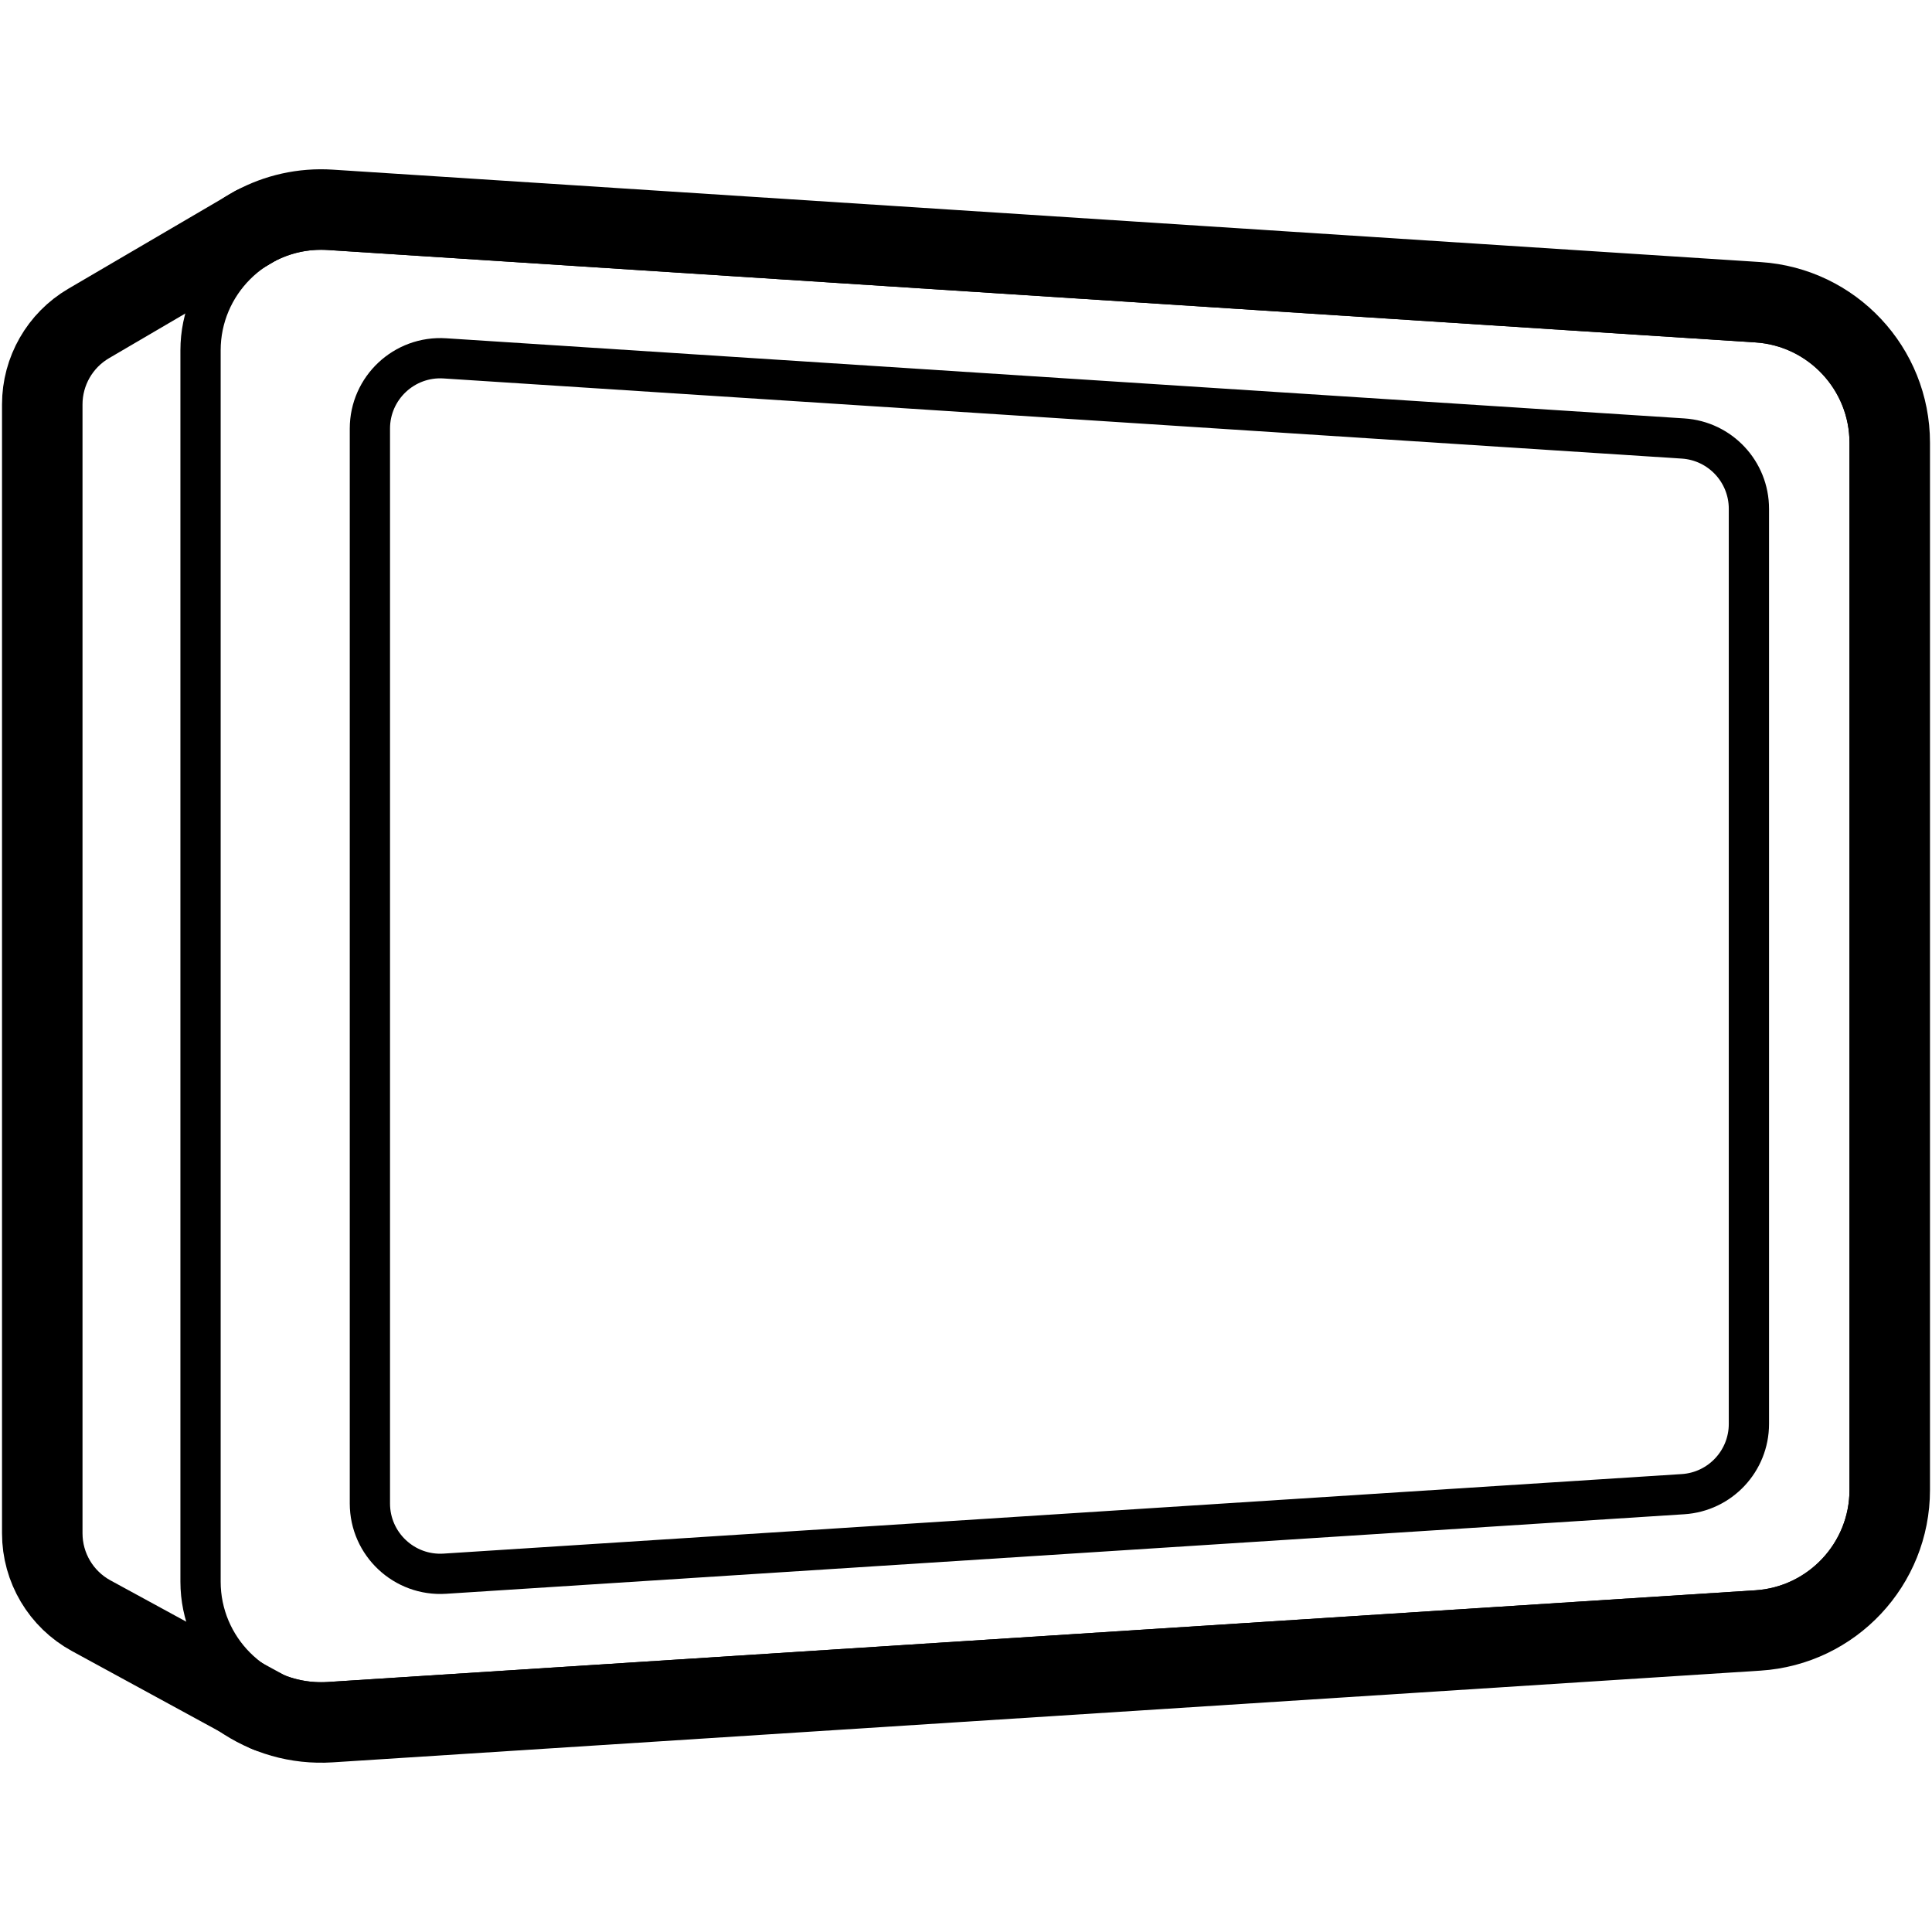
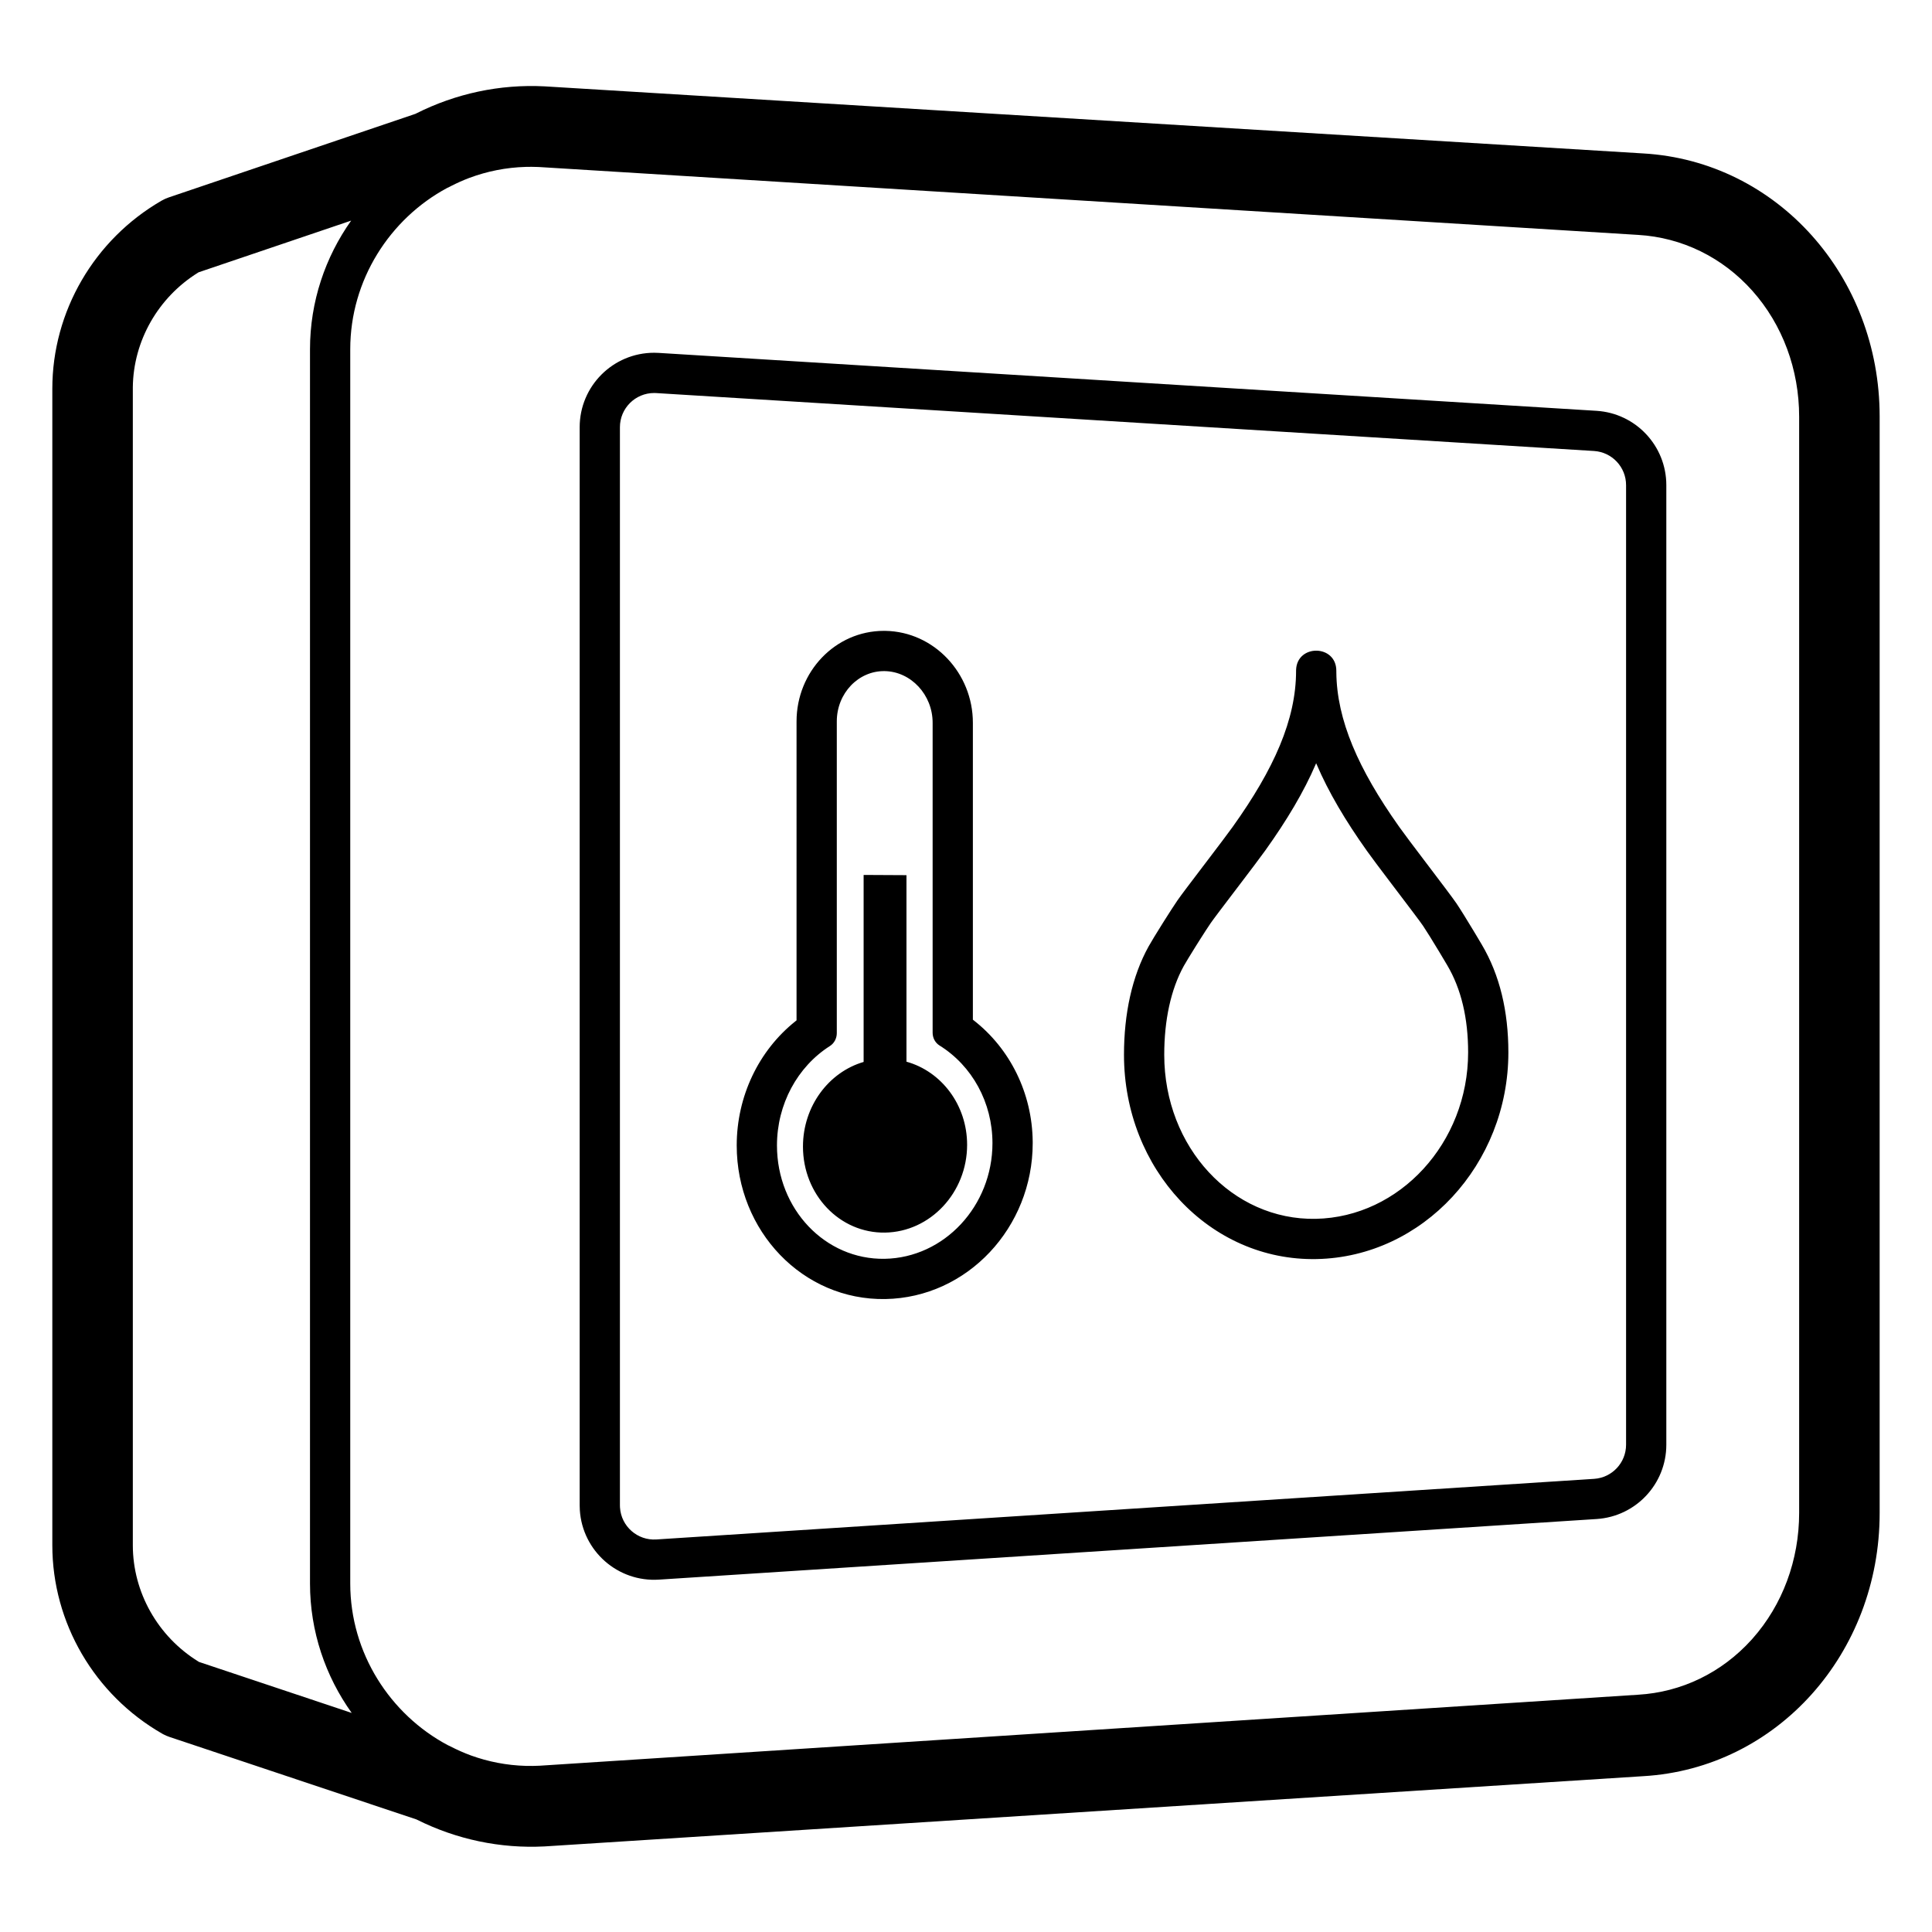
- <svg xmlns="http://www.w3.org/2000/svg" id="Layer_1" data-name="Layer 1" width="960" height="960" viewBox="0 0 960 960">
-   <defs>
-     <style>
-       .cls-1 {
-         stroke-width: 40px;
-       }
- 
-       .cls-1, .cls-2 {
-         fill: none;
-         stroke: #000;
-         stroke-linecap: round;
-         stroke-linejoin: round;
-       }
- 
-       .cls-2 {
-         stroke-width: 20px;
-       }
-     </style>
-   </defs>
-   <path class="cls-2" d="m159.54,845.885c-33.025,0-59.894-26.906-59.894-59.979V174.094c0-33.072,26.868-59.979,59.895-59.979,1.311,0,2.641.043,3.955.128l709.402,45.919c31.459,2.036,56.102,28.326,56.102,59.85v520.326c0,31.541-24.656,57.831-56.131,59.853l-709.402,45.568c-1.306.084-2.626.126-3.927.126Z" />
-   <path class="cls-2" d="m869.024,252.806v454.719c0,18.452-14.331,33.733-32.745,34.916l-615.25,39.52c-20.164,1.295-37.231-14.71-37.231-34.916V212.983c0-20.212,17.078-36.22,37.248-34.915l615.25,39.823c18.407,1.191,32.728,16.469,32.728,34.915Z" />
-   <path class="cls-2" d="m126.496,112.44l-82.424,48.281c-14.291,8.371-23.072,23.691-23.072,40.253v560.917c0,17.078,9.332,32.791,24.328,40.963l87.738,47.811" />
-   <g>
-     <path class="cls-1" d="m939,220.01v520.33c0,36.9-28.66,67.46-65.49,69.83l-709.4,45.57c-16.49,1.06-31.94-3.66-44.44-12.38l-74.34-40.51c-15-8.17-24.33-23.88-24.33-40.96V200.97c0-16.56,8.78-31.88,23.07-40.25l77.93-45.64.12-.07,4.38-2.57c11.13-6,24.03-9.06,37.64-8.18l709.4,45.92c36.82,2.39,65.46,32.94,65.46,69.83Z" />
-     <path class="cls-1" d="m126.5,112.44l-4.38,2.57c1.43-.91,2.89-1.77,4.38-2.57Z" />
-     <line class="cls-1" x1="133.07" y1="850.66" x2="119.67" y2="843.36" />
-   </g>
+ <svg xmlns="http://www.w3.org/2000/svg" height="960" viewBox="0 0 960 960" width="960">
+   <path d="m270.598 42.908.19.011 545.788 33.325c66.496 3.895 117.411 61.081 117.411 130.675v544.965c0 69.601-50.921 126.796-117.412 130.686l.032-.003-545.772 34.894-.246.014c-22.101 1.14-43.781-3.504-63.36-13.259l-.299-.151-122.707-40.987c-1.074-.359-2.114-.808-3.112-1.342l-.495-.274c-33.674-19.293-54.617-55.142-54.617-93.64v-574.67c0-38.356 20.789-74.089 54.275-93.435 1.14-.658 2.341-1.203 3.588-1.625l122.547-41.516.379-.193c19.689-9.903 41.529-14.622 63.809-13.475zm-9.371 40.022c-9.811.277-19.253 2.196-28.068 5.489-3.007 1.144-5.962 2.455-8.852 3.929l-.593.306-.286.154c-.403.208-.813.402-1.229.582-28.516 15.316-48.163 45.752-48.163 80.146v613.312c0 34.534 19.809 65.079 48.513 80.337.255.106.505.22.754.339l.555.276c3.297 1.705 6.677 3.196 10.126 4.468 8.578 3.109 17.739 4.919 27.245 5.188 2.298.065 4.664.033 7.029-.087l-.019 0 545.787-35.274c21.522-1.27 41.444-10.916 56.246-27.253l.481-.535c14.965-16.827 23.235-39.06 23.235-62.601v-544.602c0-23.539-8.27-45.769-23.226-62.588-14.854-16.667-34.973-26.507-56.758-27.792l-545.813-33.71-1.108-.049c-1.97-.076-3.934-.087-5.853-.033zm-86.741 26.693-75.791 25.677-.293.181c-19.847 12.324-32.147 33.925-32.402 56.952v575.39c0 23.384 12.442 45.382 32.609 57.808l.296.18 75.858 25.34c-13.027-18.212-20.727-40.469-20.727-64.302v-613.312c0-23.664 7.591-45.774 20.45-63.914zm150.55 65.661c.761 0 1.521.023 2.281.07l465.951 28.778c19.512 1.205 34.719 17.381 34.719 36.93v476.808c0 19.508-15.146 35.665-34.614 36.923l-465.951 30.115c-20.392 1.318-37.991-14.145-39.309-34.537-.051-.794-.077-1.59-.077-2.386v-535.701c0-20.435 16.565-37 37-37zm0 20c-9.389 0-17 7.611-17 17v535.701c0 .366.012.731.035 1.096.606 9.369 8.692 16.474 18.061 15.868l465.951-30.115c8.945-.578 15.904-8.001 15.904-16.965v-476.808c0-8.982-6.987-16.414-15.952-16.968l-465.951-28.778c-.349-.022-.698-.032-1.048-.032zm114.185 118.185.735.006c24.247.42 43.46 21.115 43.46 45.642l-.001 147.563.379.291c18.191 14.168 29.107 36.341 29.348 60.253l.004.807c0 41.899-32.47 76.748-73.19 77.458-41.066.711-73.886-33.815-73.886-76.32 0-24.373 10.885-47.138 29.2-61.733l.529-.419.001-148.579c0-24.593 19.205-44.975 43.42-44.969zm224.793 19.845.003.728c.215 23.776 10.966 48.107 30.896 76.323l.613.865c2.255 3.171 7.032 9.494 12.051 16.114l.686.904c.343.453.687.906 1.031 1.36l.732.966c5.995 7.904 11.81 15.575 13.603 18.206l.08.118c1.927 2.852 5.138 8.046 8.434 13.518l.6.997c.1.167.2.333.3.5l.6 1.001.598 1.001c.695 1.166 1.383 2.325 2.052 3.456 8.96 15.129 13.209 33.189 13.209 53.567 0 55.57-42.489 101.644-95.293 102.687-53.027 1.038-95.707-44.639-95.707-101.513 0-20.326 3.976-38.934 12.228-53.832 1.185-2.136 4.054-6.836 7.05-11.605l.6-.954c2.504-3.973 5.025-7.879 6.659-10.274 1.574-2.299 6.746-9.113 12.282-16.392l.724-.952c.242-.318.484-.636.726-.955l.727-.956.727-.956c5.08-6.681 9.994-13.162 12.279-16.359 20.567-28.778 31.51-53.35 31.51-77.564l.006-.396c.392-12.936 19.994-12.804 19.994.396zm-248.213 25.124v154.911c0 2.625-1.3 5.061-3.421 6.41-16.18 10.313-26.308 28.949-26.308 49.411 0 31.619 23.971 56.835 53.539 56.323 29.565-.515 53.536-26.242 53.536-57.461 0-20.203-10.128-38.483-26.308-48.535-2.121-1.321-3.421-3.731-3.421-6.341v-154.038c0-13.863-10.731-25.419-23.806-25.645-13.078-.226-23.81 11.023-23.81 24.965zm13.328 76.314 21.289.112v92.683c17.36 4.839 30.136 21.455 30.136 41.305 0 23.728-18.258 43.259-40.782 43.617-22.521.356-40.782-18.784-40.782-42.743 0-20.043 12.779-36.984 30.139-42.056zm224.859-55.519-.156.37c-5.925 13.806-14.351 27.926-25.056 42.905-2.452 3.43-7.462 10.046-12.549 16.736l-1.387 1.824-.6.788c-.299.393-.598.786-.895 1.176l-.592.778c-5.211 6.849-9.887 13.004-11.202 14.925-1.309 1.918-3.306 5.003-5.376 8.268l-.566.894c-.378.598-.756 1.199-1.131 1.797l-.56.894c-2.505 4.008-4.783 7.746-5.696 9.391-6.444 11.633-9.719 26.964-9.719 44.134 0 46.049 33.898 82.327 75.314 81.516 41.631-.823 75.686-37.75 75.686-82.691 0-17.005-3.427-31.573-10.423-43.384-1.152-1.95-2.379-4.009-3.602-6.044l-.564-.938c-3.1-5.142-6.108-10.011-7.774-12.477l-.009-.013c-1.402-2.083-6.812-9.211-12.623-16.868l-.602-.794-1.067-1.407-.713-.939-.712-.939c-.118-.156-.237-.312-.355-.468l-.708-.934c-4.587-6.056-8.89-11.772-11.123-14.913-10.679-15.02-19.098-29.208-25.023-43.077z" />
</svg>
